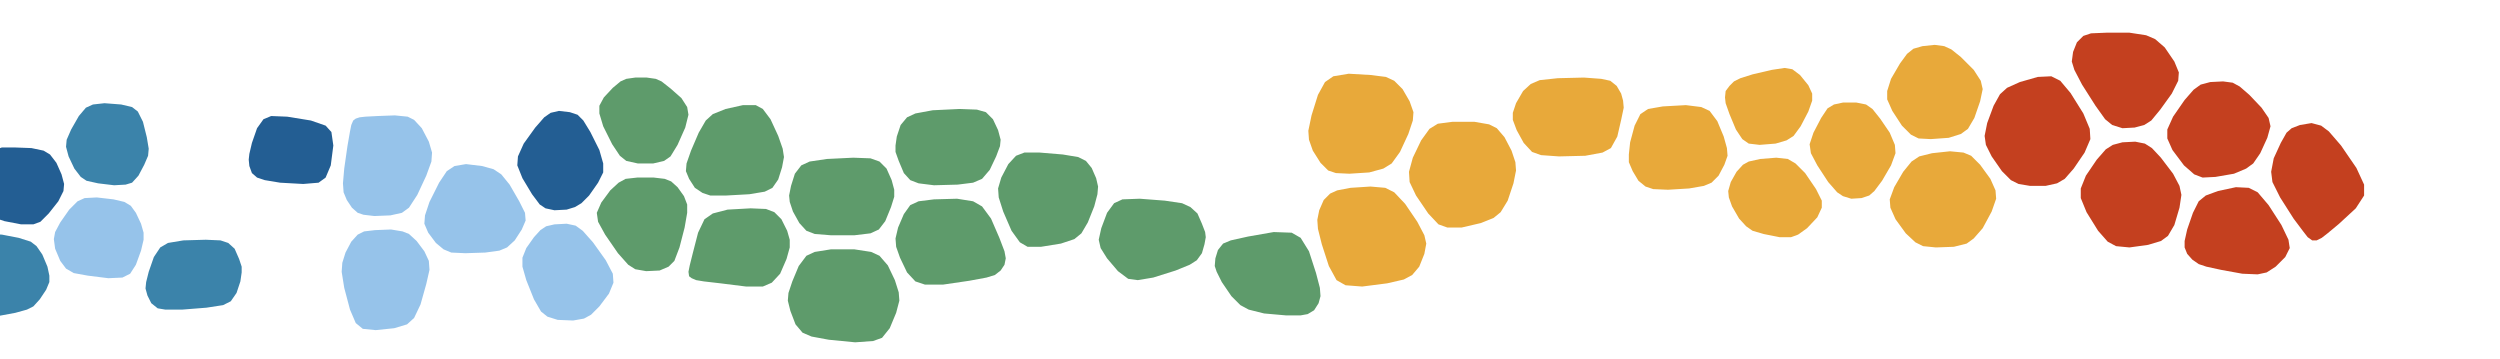
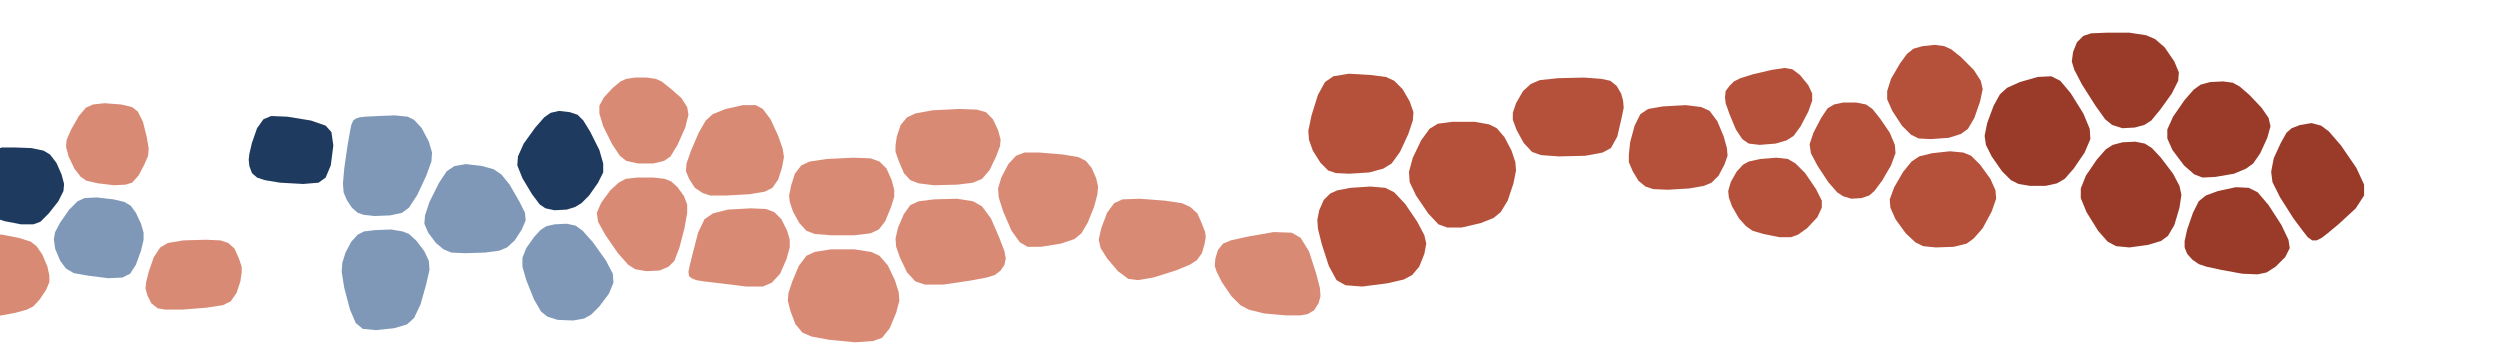
<svg xmlns="http://www.w3.org/2000/svg" viewBox="0 0 390 56" width="390" height="56">
-   <path d="M-4.3 46.7L-5.3 43.8L-5.9 41.8L-5.8 40.5L-5.2 39.2L-3.9 37.7L-2.7 36.8L-1.6 36.5L0.3 36.6L2.9 37.1L4.8 37.7L5.7 38.4L6.6 39.7L7.4 41.6L7.7 43.0L7.7 44.0L7.2 45.2L6.2 46.7L5.2 47.8L4.2 48.3L2.4 48.8L-0.3 49.3L-2.1 49.2L-3.2 48.5Z" fill="#3B83AA" />
-   <path d="M3.3 35.0L0.7 34.5L-1.1 33.9L-2.0 33.1L-2.7 31.7L-3.3 29.6L-3.5 28.0L-3.4 27.0L-2.8 25.8L-1.8 24.3L-0.8 23.4L0.3 23.0L2.2 23.0L4.9 23.1L6.8 23.5L7.8 24.1L8.8 25.4L9.6 27.2L10.0 28.7L9.9 29.8L9.1 31.4L7.6 33.3L6.3 34.6L5.2 35.0Z" fill="#235E93" />
-   <path d="M16.9 43.4L13.7 43.0L11.5 42.6L10.3 41.9L9.4 40.7L8.6 38.8L8.4 37.3L8.6 36.2L9.4 34.7L10.8 32.7L12.1 31.4L13.2 30.9L15.1 30.8L17.7 31.1L19.4 31.5L20.4 32.1L21.2 33.2L22.0 34.9L22.4 36.3L22.4 37.4L22.0 39.1L21.2 41.3L20.3 42.7L19.1 43.3Z" fill="#96C3EA" />
-   <path d="M17.8 28.9L15.3 28.6L13.5 28.2L12.6 27.6L11.6 26.3L10.7 24.4L10.3 22.9L10.4 21.8L11.1 20.2L12.3 18.1L13.4 16.8L14.5 16.3L16.3 16.1L18.9 16.3L20.6 16.7L21.5 17.4L22.3 19.0L22.9 21.4L23.2 23.2L23.1 24.3L22.5 25.7L21.6 27.4L20.6 28.5L19.6 28.8Z" fill="#3B83AA" />
-   <path d="M23.6 47.3L23.0 46.1L22.7 45.0L22.8 44.0L23.2 42.4L24.0 40.1L25.0 38.6L26.2 37.9L28.6 37.5L32.1 37.4L34.4 37.5L35.6 37.9L36.6 38.8L37.3 40.4L37.7 41.6L37.7 42.5L37.5 43.9L36.9 45.7L36.0 47.0L34.8 47.6L32.2 48.0L28.4 48.3L25.8 48.3L24.6 48.1Z" fill="#3B83AA" />
-   <path d="M39.3 27.0L38.9 25.9L38.8 24.9L38.9 24.0L39.3 22.3L40.1 20.0L41.1 18.6L42.3 18.1L44.8 18.2L48.5 18.8L50.8 19.6L51.7 20.6L52.0 22.7L51.6 25.8L50.8 27.7L49.7 28.5L47.3 28.7L43.7 28.5L41.3 28.1L40.1 27.7Z" fill="#235E93" />
-   <path d="M60.9 33.6L58.4 33.7L56.7 33.5L55.8 33.2L54.9 32.4L54.1 31.2L53.6 30.0L53.5 28.6L53.7 26.3L54.2 22.8L54.6 20.5L54.8 19.5L55.1 18.8L55.5 18.5L56.1 18.3L57.0 18.2L58.9 18.1L61.6 18.0L63.6 18.2L64.6 18.7L65.8 20.0L66.9 22.1L67.4 23.8L67.3 25.2L66.5 27.4L65.1 30.4L63.8 32.4L62.7 33.2Z" fill="#96C3EA" />
-   <path d="M54.6 48.3L53.7 44.9L53.3 42.4L53.4 41.0L53.9 39.4L54.8 37.7L55.8 36.6L56.8 36.1L58.5 35.9L61.0 35.8L62.8 36.1L63.8 36.5L65.0 37.6L66.2 39.2L66.9 40.7L67.0 42.1L66.5 44.3L65.6 47.5L64.6 49.6L63.5 50.6L61.5 51.2L58.6 51.5L56.6 51.3L55.5 50.4Z" fill="#96C3EA" />
-   <path d="M68.0 37.9L66.8 36.3L66.2 34.9L66.3 33.6L67.0 31.5L68.5 28.5L69.7 26.7L70.9 25.9L72.7 25.6L75.2 25.9L77.0 26.4L78.2 27.2L79.5 28.8L81.0 31.4L81.9 33.2L82.0 34.4L81.4 35.8L80.3 37.5L79.1 38.6L77.9 39.1L75.7 39.4L72.6 39.5L70.4 39.4L69.2 38.9Z" fill="#96C3EA" />
-   <path d="M83.0 30.3L81.5 27.8L80.7 25.8L80.8 24.4L81.7 22.4L83.5 19.9L84.9 18.3L85.9 17.6L87.2 17.3L88.9 17.5L90.1 17.9L91.0 18.8L92.1 20.6L93.5 23.4L94.1 25.5L94.1 26.9L93.3 28.5L91.9 30.5L90.7 31.7L89.7 32.3L88.4 32.7L86.5 32.8L85.1 32.5L84.2 31.9Z" fill="#235E93" />
-   <path d="M89.4 50.0L87.0 49.9L85.4 49.4L84.4 48.6L83.3 46.7L82.1 43.7L81.5 41.6L81.5 40.2L82.1 38.7L83.3 37.0L84.3 35.9L85.2 35.3L86.5 35.0L88.4 34.9L89.8 35.2L90.9 36.0L92.5 37.8L94.5 40.6L95.6 42.7L95.7 44.1L95.0 45.8L93.5 47.8L92.2 49.1L91.1 49.7Z" fill="#96C3EA" />
-   <path d="M96.4 39.5L94.4 36.6L93.3 34.6L93.1 33.2L93.8 31.6L95.2 29.7L96.5 28.5L97.6 27.9L99.4 27.7L102.0 27.7L103.7 27.9L104.7 28.3L105.7 29.2L106.7 30.6L107.2 31.9L107.2 33.2L106.8 35.5L106.0 38.6L105.2 40.7L104.3 41.6L102.9 42.2L100.8 42.3L99.1 42.0L98.0 41.3Z" fill="#5E9B6B" />
-   <path d="M101.9 25.5L99.5 25.5L97.7 25.1L96.7 24.3L95.5 22.5L94.1 19.7L93.5 17.7L93.5 16.5L94.2 15.2L95.6 13.7L96.8 12.7L97.7 12.3L99.1 12.1L100.9 12.1L102.3 12.3L103.2 12.7L104.6 13.8L106.3 15.3L107.2 16.7L107.4 17.9L106.9 19.9L105.7 22.6L104.6 24.4L103.6 25.1Z" fill="#5E9B6B" />
-   <path d="M116.9 30.3L113.3 30.5L110.8 30.5L109.6 30.1L108.4 29.3L107.5 27.9L107.0 26.7L107.1 25.5L107.8 23.5L109.0 20.7L110.1 18.8L111.2 17.8L113.2 17.0L115.9 16.4L117.9 16.4L119.0 17.0L120.2 18.6L121.4 21.2L122.1 23.2L122.3 24.5L122.0 26.1L121.4 28.0L120.5 29.3L119.3 29.9Z" fill="#5E9B6B" />
-   <path d="M116.4 44.7L112.4 44.2L109.8 43.9L108.6 43.7L107.9 43.4L107.5 43.1L107.4 42.4L107.6 41.4L108.1 39.4L108.9 36.3L109.9 34.2L111.2 33.3L113.5 32.7L117.1 32.5L119.5 32.6L120.8 33.1L121.9 34.2L122.8 36.0L123.2 37.4L123.2 38.6L122.7 40.4L121.7 42.7L120.4 44.1L119.0 44.7Z" fill="#5E9B6B" />
-   <path d="M133.4 53.4L129.3 53.0L126.6 52.5L125.2 51.9L124.1 50.6L123.3 48.5L122.9 46.9L123.0 45.7L123.6 43.9L124.6 41.5L125.8 39.9L127.1 39.3L129.6 38.9L133.3 38.9L135.9 39.3L137.2 39.9L138.5 41.4L139.6 43.7L140.2 45.6L140.3 46.9L139.8 48.8L138.8 51.2L137.6 52.7L136.2 53.2Z" fill="#5E9B6B" />
-   <path d="M133.3 36.7L129.6 36.7L127.1 36.5L125.8 36.0L124.7 34.8L123.7 33.0L123.2 31.5L123.1 30.5L123.4 29.0L124.0 27.1L125.0 25.8L126.3 25.2L129.0 24.8L133.1 24.6L135.8 24.7L137.2 25.2L138.3 26.3L139.1 28.1L139.5 29.6L139.5 30.7L139.0 32.3L138.1 34.5L137.1 35.8L135.8 36.4Z" fill="#5E9B6B" />
-   <path d="M141.5 42.5L140.4 40.2L139.8 38.5L139.7 37.2L140.1 35.5L141.0 33.4L142.0 32.0L143.3 31.4L145.7 31.1L149.3 31.0L151.8 31.4L153.2 32.2L154.6 34.1L155.9 37.1L156.7 39.2L156.9 40.3L156.7 41.3L156.1 42.2L155.2 42.9L153.9 43.3L151.2 43.8L147.1 44.4L144.3 44.4L142.8 43.9Z" fill="#5E9B6B" />
-   <path d="M149.4 28.8L145.7 28.9L143.3 28.6L142.0 28.1L141.0 27.0L140.2 25.1L139.7 23.7L139.7 22.7L139.9 21.3L140.5 19.5L141.5 18.3L142.8 17.7L145.5 17.2L149.7 17.0L152.4 17.1L153.8 17.5L154.9 18.6L155.7 20.3L156.1 21.8L156.0 22.8L155.4 24.4L154.4 26.5L153.2 27.9L151.8 28.5Z" fill="#5E9B6B" />
-   <path d="M157.8 36.0L156.5 33.0L155.8 30.8L155.7 29.4L156.2 27.7L157.3 25.6L158.5 24.3L159.8 23.8L162.2 23.8L165.8 24.1L168.2 24.5L169.4 25.1L170.3 26.2L171.0 27.8L171.3 29.1L171.2 30.3L170.7 32.2L169.7 34.7L168.7 36.4L167.6 37.3L165.5 38.0L162.4 38.5L160.3 38.5L159.1 37.8Z" fill="#5E9B6B" />
-   <path d="M174.4 42.3L172.7 40.3L171.7 38.7L171.4 37.4L171.8 35.6L172.7 33.2L173.8 31.7L175.1 31.1L177.8 31.0L181.7 31.3L184.4 31.7L185.7 32.3L186.8 33.3L187.5 34.9L188.0 36.2L188.1 37.0L187.9 38.1L187.5 39.5L186.7 40.6L185.6 41.3L183.4 42.2L179.9 43.3L177.5 43.7L176.0 43.5Z" fill="#5E9B6B" />
-   <path d="M200.6 49.2L197.2 48.9L194.8 48.3L193.5 47.6L192.1 46.2L190.6 44.0L189.8 42.4L189.5 41.5L189.6 40.3L190.0 39.0L190.8 38.0L192.0 37.5L194.7 36.9L198.7 36.2L201.5 36.3L202.9 37.1L204.2 39.2L205.3 42.6L205.9 44.9L206.0 46.2L205.7 47.3L205.0 48.4L204.0 49.0L202.9 49.2Z" fill="#5E9B6B" />
-   <path d="M216.4 44.2L212.5 44.7L209.9 44.5L208.5 43.7L207.3 41.5L206.2 38.1L205.6 35.7L205.5 34.3L205.8 32.8L206.5 31.2L207.5 30.2L208.6 29.7L210.7 29.3L213.8 29.1L216.1 29.3L217.5 30.0L219.2 31.8L221.1 34.6L222.2 36.7L222.5 38.0L222.2 39.6L221.4 41.6L220.3 42.9L219.0 43.6Z" fill="#E8A93A" />
-   <path d="M206.0 25.4L204.8 23.5L204.2 21.8L204.1 20.4L204.6 18.0L205.6 14.8L206.7 12.8L208.0 11.9L210.4 11.5L213.8 11.7L216.2 12.0L217.5 12.6L218.8 13.9L219.9 15.8L220.5 17.5L220.4 18.8L219.7 20.9L218.4 23.7L217.1 25.5L215.8 26.3L213.6 26.9L210.5 27.1L208.4 27.0L207.2 26.6Z" fill="#E8A93A" />
-   <path d="M222.8 33.3L220.9 30.5L219.9 28.4L219.8 26.8L220.4 24.6L221.7 21.9L223.0 20.1L224.3 19.3L226.6 19.0L230.0 19.0L232.3 19.4L233.5 20.0L234.7 21.4L235.8 23.5L236.4 25.3L236.5 26.6L236.1 28.6L235.2 31.3L234.1 33.1L233.0 34.0L231.0 34.8L228.0 35.5L225.8 35.5L224.4 35.0Z" fill="#E8A93A" />
-   <path d="M247.3 24.3L243.2 24.4L240.4 24.2L239.0 23.7L237.7 22.3L236.6 20.3L236.0 18.7L236.0 17.6L236.5 16.1L237.6 14.2L238.8 13.1L240.2 12.5L243.0 12.2L247.1 12.1L249.8 12.3L251.2 12.6L252.2 13.4L252.9 14.6L253.2 15.7L253.3 16.8L252.9 18.7L252.3 21.3L251.3 23.1L250.0 23.8Z" fill="#E8A93A" />
-   <path d="M263.5 29.4L260.2 29.6L257.9 29.5L256.7 29.1L255.6 28.2L254.7 26.7L254.1 25.3L254.1 24.1L254.3 22.2L255.0 19.6L255.9 17.8L257.1 17.0L259.4 16.6L263.0 16.4L265.4 16.7L266.7 17.3L267.9 18.9L268.9 21.3L269.4 23.1L269.5 24.3L269.0 25.7L268.1 27.4L267.0 28.5L265.8 29.0Z" fill="#E8A93A" />
-   <path d="M277.0 22.4L274.5 22.6L272.8 22.4L271.8 21.7L270.8 20.2L269.8 17.8L269.2 16.1L269.1 15.2L269.2 14.2L269.8 13.4L270.5 12.7L271.5 12.2L273.4 11.6L276.4 10.9L278.4 10.6L279.6 10.8L280.8 11.7L282.1 13.3L282.7 14.6L282.7 15.7L282.1 17.4L280.9 19.7L279.8 21.2L278.7 21.9Z" fill="#E8A93A" />
-   <path d="M277.6 37.0L275.1 36.5L273.4 36.0L272.4 35.3L271.3 34.1L270.2 32.2L269.7 30.8L269.6 29.8L270.0 28.4L270.9 26.8L271.9 25.7L272.8 25.2L274.6 24.8L277.1 24.6L278.9 24.8L280.1 25.5L281.6 27.0L283.3 29.5L284.2 31.3L284.2 32.4L283.5 33.9L281.9 35.6L280.5 36.6L279.4 37.0Z" fill="#E8A93A" />
-   <path d="M290.4 30.9L288.8 31.0L287.5 30.6L286.6 30.0L285.2 28.4L283.5 25.8L282.5 23.9L282.3 22.5L282.9 20.7L284.1 18.4L285.1 16.9L286.1 16.3L287.5 16.0L289.6 16.0L291.1 16.3L292.1 17.0L293.3 18.5L294.8 20.7L295.6 22.6L295.7 23.9L295.0 25.8L293.6 28.2L292.4 29.8L291.6 30.5Z" fill="#E8A93A" />
-   <path d="M304.0 21.5L301.2 21.7L299.3 21.6L298.1 21.0L296.7 19.6L295.2 17.3L294.4 15.5L294.4 14.2L295.0 12.3L296.4 9.9L297.5 8.4L298.5 7.6L299.9 7.2L301.8 7.0L303.3 7.2L304.4 7.7L305.9 8.9L307.9 10.9L309.0 12.6L309.3 13.9L308.9 15.8L308.0 18.4L307.0 20.1L305.9 20.9Z" fill="#E8A93A" />
-   <path d="M304.8 38.5L302.0 38.6L300.0 38.4L298.8 37.8L297.3 36.4L295.7 34.2L294.9 32.4L294.8 31.1L295.5 29.2L296.9 26.8L298.2 25.2L299.4 24.4L301.4 23.9L304.2 23.6L306.3 23.8L307.5 24.3L308.9 25.7L310.5 27.9L311.3 29.7L311.4 31.0L310.7 33.0L309.3 35.6L307.9 37.2L306.8 38.0Z" fill="#E8A93A" />
-   <path d="M319.1 29.0L316.7 29.0L314.9 28.7L313.7 28.1L312.3 26.7L310.7 24.4L309.8 22.6L309.6 21.2L310.0 19.2L311.0 16.5L312.0 14.7L313.1 13.7L315.1 12.8L317.9 12.0L320.0 11.9L321.4 12.6L323.0 14.5L325.0 17.7L326.0 20.1L326.1 21.7L325.2 23.8L323.5 26.3L322.1 27.9L320.9 28.6Z" fill="#C4401F" />
-   <path d="M333.0 19.9L331.1 20.0L329.5 19.5L328.4 18.6L326.9 16.5L324.8 13.2L323.6 10.9L323.2 9.6L323.4 8.1L324.0 6.6L325.0 5.6L326.2 5.2L328.6 5.1L332.2 5.1L334.8 5.5L336.2 6.1L337.7 7.4L339.2 9.6L339.9 11.3L339.8 12.6L338.8 14.6L337.0 17.1L335.6 18.8L334.5 19.5Z" fill="#C4401F" />
-   <path d="M327.3 36.0L325.5 33.1L324.6 30.9L324.6 29.4L325.4 27.4L327.1 24.9L328.5 23.3L329.6 22.6L331.1 22.2L333.1 22.1L334.6 22.4L335.7 23.1L337.1 24.6L339.0 27.1L340.0 29.0L340.3 30.4L340.0 32.4L339.2 35.1L338.2 36.8L337.1 37.6L335.1 38.2L332.2 38.6L330.1 38.4L328.8 37.7Z" fill="#C4401F" />
-   <path d="M340.7 25.8L338.9 23.4L338.1 21.6L338.1 20.2L339.0 18.2L340.8 15.6L342.2 14.0L343.3 13.2L344.8 12.8L346.8 12.7L348.3 12.9L349.4 13.5L350.9 14.8L352.8 16.8L353.9 18.4L354.2 19.7L353.7 21.5L352.6 23.9L351.5 25.5L350.4 26.3L348.5 27.1L345.6 27.6L343.6 27.7L342.3 27.2Z" fill="#C4401F" />
-   <path d="M349.8 42.7L346.5 42.1L344.2 41.6L343.0 41.2L342.0 40.5L341.2 39.6L340.8 38.6L340.8 37.6L341.2 35.8L342.1 33.2L343.0 31.4L344.1 30.5L346.0 29.8L348.8 29.2L350.8 29.3L352.2 30.0L353.9 32.0L355.9 35.1L357.0 37.4L357.2 38.7L356.5 40.1L355.0 41.6L353.6 42.5L352.2 42.8Z" fill="#C4401F" />
-   <path d="M361.4 37.5L360.7 37.5L360.0 37.0L359.3 36.1L357.8 34.1L355.7 30.8L354.5 28.4L354.3 26.8L354.7 24.7L355.8 22.3L356.7 20.7L357.5 20.0L358.8 19.5L360.6 19.2L362.1 19.6L363.3 20.5L365.2 22.7L367.6 26.2L368.8 28.8L368.8 30.5L367.5 32.5L364.9 34.9L363.1 36.4L362.2 37.1Z" fill="#C4401F" />
+   <path d="M-4.3 46.7L-5.3 43.8L-5.9 41.8L-5.8 40.5L-5.2 39.2L-3.9 37.7L-2.7 36.8L-1.6 36.5L0.3 36.6L2.9 37.1L4.8 37.7L5.7 38.4L6.6 39.7L7.4 41.6L7.7 43.0L7.7 44.0L7.2 45.2L6.2 46.7L5.2 47.8L4.2 48.3L2.4 48.8L-0.3 49.3L-2.1 49.2L-3.2 48.5Z" fill="#D98A74" />
+   <path d="M3.3 35.0L0.7 34.5L-1.1 33.9L-2.0 33.1L-2.7 31.7L-3.3 29.6L-3.5 28.0L-3.4 27.0L-2.8 25.8L-1.8 24.3L-0.8 23.4L0.3 23.0L2.2 23.0L4.9 23.1L6.8 23.5L7.8 24.1L8.8 25.4L9.6 27.2L10.0 28.7L9.9 29.8L9.1 31.4L7.6 33.3L6.3 34.6L5.2 35.0Z" fill="#1F3A5F" />
+   <path d="M16.9 43.4L13.7 43.0L11.5 42.6L10.3 41.9L9.4 40.7L8.6 38.8L8.4 37.3L8.6 36.2L9.4 34.7L10.8 32.7L12.1 31.4L13.2 30.9L15.1 30.8L17.7 31.1L19.4 31.5L20.4 32.1L21.2 33.2L22.0 34.9L22.4 36.3L22.4 37.4L22.0 39.1L21.2 41.3L20.3 42.7L19.1 43.3Z" fill="#7F98B8" />
+   <path d="M17.8 28.9L15.3 28.6L13.5 28.2L12.6 27.6L11.6 26.3L10.7 24.4L10.3 22.9L10.4 21.8L11.1 20.2L12.3 18.1L13.4 16.8L14.5 16.3L16.3 16.1L18.9 16.3L20.6 16.7L21.5 17.4L22.3 19.0L22.9 21.4L23.2 23.2L23.1 24.3L22.5 25.7L21.6 27.4L20.6 28.5L19.6 28.8Z" fill="#D98A74" />
+   <path d="M23.6 47.3L23.0 46.1L22.7 45.0L22.8 44.0L23.2 42.4L24.0 40.1L25.0 38.6L26.2 37.9L28.6 37.5L32.1 37.4L34.4 37.5L35.6 37.9L36.6 38.8L37.3 40.4L37.7 41.6L37.7 42.5L37.5 43.9L36.9 45.7L36.0 47.0L34.8 47.6L32.2 48.0L28.4 48.3L25.8 48.3L24.6 48.1Z" fill="#D98A74" />
+   <path d="M39.3 27.0L38.9 25.9L38.8 24.9L38.9 24.0L39.3 22.3L40.1 20.0L41.1 18.6L42.3 18.1L44.8 18.2L48.5 18.8L50.8 19.6L51.7 20.6L52.0 22.7L51.6 25.8L50.8 27.7L49.7 28.5L47.3 28.7L43.7 28.5L41.3 28.1L40.1 27.7Z" fill="#1F3A5F" />
+   <path d="M60.9 33.6L58.4 33.7L56.7 33.5L55.8 33.2L54.9 32.4L54.1 31.2L53.6 30.0L53.5 28.6L53.7 26.3L54.2 22.8L54.6 20.5L54.8 19.5L55.1 18.8L55.5 18.5L56.1 18.3L57.0 18.2L58.9 18.1L61.6 18.0L63.6 18.2L64.6 18.7L65.8 20.0L66.9 22.1L67.4 23.8L67.3 25.2L66.5 27.4L65.1 30.4L63.8 32.4L62.7 33.2Z" fill="#7F98B8" />
+   <path d="M54.6 48.3L53.7 44.9L53.3 42.4L53.4 41.0L53.9 39.4L54.8 37.7L55.8 36.6L56.8 36.1L58.5 35.9L61.0 35.8L62.8 36.1L63.8 36.5L65.0 37.6L66.2 39.2L66.9 40.7L67.0 42.1L66.5 44.3L65.6 47.5L64.6 49.6L63.5 50.6L61.5 51.2L58.6 51.5L56.6 51.3L55.5 50.4Z" fill="#7F98B8" />
+   <path d="M68.0 37.9L66.8 36.3L66.2 34.9L66.3 33.6L67.0 31.5L68.5 28.5L69.7 26.7L70.9 25.9L72.7 25.6L75.2 25.9L77.0 26.4L78.2 27.2L79.5 28.8L81.0 31.4L81.9 33.2L82.0 34.4L81.4 35.8L80.3 37.5L79.1 38.6L77.9 39.1L75.7 39.4L72.6 39.5L70.4 39.4L69.2 38.9Z" fill="#7F98B8" />
+   <path d="M83.0 30.3L81.5 27.8L80.7 25.8L80.8 24.4L81.7 22.4L83.5 19.9L84.9 18.3L85.9 17.6L87.2 17.3L88.9 17.5L90.1 17.9L91.0 18.8L92.1 20.6L93.5 23.4L94.1 25.5L94.1 26.9L93.3 28.5L91.9 30.5L90.7 31.7L89.7 32.3L88.4 32.7L86.5 32.8L85.1 32.5L84.2 31.9Z" fill="#1F3A5F" />
+   <path d="M89.4 50.0L87.0 49.9L85.4 49.4L84.4 48.6L83.3 46.7L82.1 43.7L81.5 41.6L81.5 40.2L82.1 38.7L83.3 37.0L84.3 35.9L85.2 35.3L86.5 35.0L88.4 34.9L89.8 35.2L90.9 36.0L92.5 37.8L94.5 40.6L95.6 42.7L95.7 44.1L95.0 45.8L93.5 47.8L92.2 49.1L91.1 49.7Z" fill="#7F98B8" />
+   <path d="M96.4 39.5L94.4 36.6L93.3 34.6L93.1 33.2L93.8 31.6L95.2 29.7L96.5 28.5L97.6 27.9L99.4 27.7L102.0 27.7L103.7 27.9L104.7 28.3L105.7 29.2L106.7 30.6L107.2 31.9L107.2 33.2L106.8 35.5L106.0 38.6L105.2 40.7L104.3 41.6L102.9 42.2L100.8 42.3L99.1 42.0L98.0 41.3Z" fill="#D98A74" />
+   <path d="M101.9 25.5L99.5 25.5L97.7 25.1L96.7 24.3L95.5 22.5L94.1 19.7L93.5 17.7L93.5 16.5L94.2 15.2L95.6 13.7L96.8 12.7L97.7 12.3L99.1 12.1L100.9 12.1L102.3 12.3L103.2 12.7L104.6 13.8L106.3 15.3L107.2 16.7L107.4 17.9L106.9 19.9L105.7 22.6L104.6 24.4L103.6 25.1Z" fill="#D98A74" />
+   <path d="M116.9 30.3L113.3 30.5L110.8 30.5L109.6 30.1L108.4 29.3L107.5 27.9L107.0 26.7L107.1 25.5L107.8 23.5L109.0 20.7L110.1 18.8L111.2 17.8L113.2 17.0L115.9 16.4L117.9 16.4L119.0 17.0L120.2 18.6L121.4 21.2L122.1 23.2L122.3 24.5L122.0 26.1L121.4 28.0L120.5 29.3L119.3 29.9Z" fill="#D98A74" />
+   <path d="M116.4 44.7L112.4 44.2L109.8 43.9L108.6 43.7L107.9 43.4L107.5 43.1L107.4 42.4L107.6 41.4L108.1 39.4L108.9 36.3L109.9 34.2L111.2 33.3L113.5 32.7L117.1 32.5L119.5 32.6L120.8 33.1L121.9 34.2L122.8 36.0L123.2 37.4L123.2 38.6L122.7 40.4L121.7 42.7L120.4 44.1L119.0 44.7Z" fill="#D98A74" />
+   <path d="M133.4 53.4L129.3 53.0L126.6 52.5L125.2 51.9L124.1 50.6L123.3 48.5L122.9 46.9L123.0 45.7L123.6 43.9L124.6 41.5L125.8 39.9L127.1 39.3L129.6 38.9L133.3 38.9L135.9 39.3L137.2 39.9L138.5 41.4L139.6 43.7L140.2 45.6L140.3 46.9L139.8 48.8L138.8 51.2L137.6 52.7L136.2 53.2Z" fill="#D98A74" />
+   <path d="M133.3 36.7L129.6 36.7L127.1 36.5L125.8 36.0L124.7 34.8L123.7 33.0L123.2 31.5L123.1 30.5L123.4 29.0L124.0 27.1L125.0 25.8L126.3 25.2L129.0 24.8L133.1 24.6L135.8 24.7L137.2 25.2L138.3 26.3L139.1 28.1L139.5 29.6L139.5 30.7L139.0 32.3L138.1 34.5L137.1 35.8L135.8 36.4Z" fill="#D98A74" />
+   <path d="M141.5 42.5L140.4 40.2L139.8 38.5L139.7 37.2L140.1 35.5L141.0 33.4L142.0 32.0L143.3 31.4L145.7 31.1L149.3 31.0L151.8 31.4L153.2 32.2L154.6 34.1L155.9 37.1L156.7 39.2L156.9 40.3L156.7 41.3L156.1 42.2L155.2 42.9L153.9 43.3L151.2 43.8L147.1 44.4L144.3 44.4L142.8 43.9Z" fill="#D98A74" />
+   <path d="M149.4 28.8L145.7 28.9L143.3 28.6L142.0 28.1L141.0 27.0L140.2 25.1L139.7 23.7L139.7 22.7L139.9 21.3L140.5 19.5L141.5 18.3L142.8 17.7L145.5 17.2L149.7 17.0L152.4 17.1L153.8 17.5L154.9 18.6L155.7 20.3L156.1 21.8L156.0 22.8L155.4 24.4L154.4 26.5L153.2 27.9L151.8 28.5Z" fill="#D98A74" />
+   <path d="M157.8 36.0L156.5 33.0L155.8 30.8L155.7 29.4L156.2 27.7L157.3 25.6L158.5 24.3L159.8 23.8L162.2 23.8L165.8 24.1L168.2 24.5L169.4 25.1L170.3 26.2L171.0 27.8L171.3 29.1L171.2 30.3L170.7 32.2L169.7 34.7L168.7 36.4L167.6 37.3L165.5 38.0L162.4 38.5L160.3 38.5L159.1 37.8Z" fill="#D98A74" />
+   <path d="M174.4 42.3L172.7 40.3L171.7 38.7L171.4 37.4L171.8 35.6L172.7 33.2L173.8 31.7L175.1 31.1L177.8 31.0L181.7 31.3L184.4 31.7L185.7 32.3L186.8 33.3L187.5 34.9L188.0 36.2L188.1 37.0L187.9 38.1L187.5 39.5L186.7 40.6L185.6 41.3L183.4 42.2L179.9 43.3L177.5 43.7L176.0 43.5Z" fill="#D98A74" />
+   <path d="M200.6 49.2L197.2 48.9L194.8 48.3L193.5 47.6L192.1 46.2L190.6 44.0L189.8 42.4L189.5 41.5L189.6 40.3L190.0 39.0L190.8 38.0L192.0 37.5L194.7 36.9L198.7 36.2L201.5 36.3L202.9 37.1L204.2 39.2L205.3 42.6L205.9 44.9L206.0 46.2L205.7 47.3L205.0 48.4L204.0 49.0L202.9 49.2Z" fill="#D98A74" />
+   <path d="M216.4 44.2L212.5 44.7L209.9 44.5L208.5 43.7L207.3 41.5L206.2 38.1L205.6 35.7L205.5 34.3L205.8 32.8L206.5 31.2L207.5 30.2L208.6 29.7L210.7 29.3L213.8 29.1L216.1 29.3L217.5 30.0L219.2 31.8L221.1 34.6L222.2 36.7L222.5 38.0L222.2 39.6L221.4 41.6L220.3 42.9L219.0 43.6Z" fill="#B5503A" />
+   <path d="M206.0 25.4L204.8 23.5L204.2 21.8L204.1 20.4L204.6 18.0L205.6 14.8L206.7 12.8L208.0 11.9L210.4 11.5L213.8 11.7L216.2 12.0L217.5 12.6L218.8 13.9L219.9 15.8L220.5 17.5L220.4 18.8L219.7 20.9L218.4 23.7L217.1 25.5L215.8 26.3L213.6 26.9L210.5 27.1L208.4 27.0L207.2 26.6Z" fill="#B5503A" />
+   <path d="M222.8 33.3L220.9 30.5L219.9 28.4L219.8 26.8L220.4 24.6L221.7 21.9L223.0 20.1L224.3 19.3L226.6 19.0L230.0 19.0L232.3 19.4L233.5 20.0L234.7 21.4L235.8 23.5L236.4 25.3L236.5 26.6L236.1 28.6L235.2 31.3L234.1 33.1L233.0 34.0L231.0 34.8L228.0 35.5L225.8 35.5L224.4 35.0Z" fill="#B5503A" />
+   <path d="M247.3 24.3L243.2 24.4L240.4 24.2L239.0 23.7L237.7 22.3L236.6 20.3L236.0 18.7L236.0 17.6L236.5 16.1L237.6 14.2L238.8 13.1L240.2 12.5L243.0 12.2L247.1 12.1L249.8 12.3L251.2 12.6L252.2 13.4L252.9 14.6L253.2 15.7L253.3 16.8L252.9 18.7L252.3 21.3L251.3 23.1L250.0 23.8Z" fill="#B5503A" />
+   <path d="M263.5 29.4L260.2 29.6L257.9 29.5L256.7 29.1L255.6 28.2L254.7 26.7L254.1 25.3L254.1 24.1L254.3 22.2L255.0 19.6L255.9 17.8L257.1 17.0L259.4 16.6L263.0 16.4L265.4 16.7L266.7 17.3L267.9 18.9L268.9 21.3L269.4 23.1L269.5 24.3L269.0 25.7L268.1 27.4L267.0 28.5L265.8 29.0Z" fill="#B5503A" />
+   <path d="M277.0 22.4L274.5 22.6L272.8 22.4L271.8 21.7L270.8 20.2L269.8 17.8L269.2 16.1L269.1 15.2L269.2 14.2L269.8 13.4L270.5 12.7L271.5 12.2L273.4 11.6L276.4 10.9L278.4 10.6L279.6 10.8L280.8 11.7L282.1 13.3L282.7 14.6L282.7 15.7L282.1 17.4L280.9 19.7L279.8 21.2L278.7 21.9Z" fill="#B5503A" />
+   <path d="M277.6 37.0L275.1 36.5L273.4 36.0L272.4 35.3L271.3 34.1L270.2 32.2L269.7 30.8L269.6 29.8L270.0 28.4L270.9 26.8L271.9 25.7L272.8 25.2L274.6 24.8L277.1 24.6L278.9 24.8L280.1 25.5L281.6 27.0L283.3 29.5L284.2 31.3L284.2 32.4L283.5 33.9L281.9 35.6L280.5 36.6L279.4 37.0Z" fill="#B5503A" />
+   <path d="M290.4 30.9L288.8 31.0L287.5 30.6L286.6 30.0L285.2 28.4L283.5 25.8L282.5 23.9L282.3 22.5L282.9 20.7L284.1 18.4L285.1 16.9L286.1 16.3L287.5 16.0L289.6 16.0L291.1 16.3L292.1 17.0L293.3 18.5L294.8 20.7L295.6 22.6L295.7 23.9L295.0 25.8L293.6 28.2L292.4 29.8L291.6 30.5Z" fill="#B5503A" />
+   <path d="M304.0 21.5L301.2 21.7L299.3 21.6L298.1 21.0L296.7 19.6L295.2 17.3L294.4 15.5L294.4 14.2L295.0 12.3L296.4 9.9L297.5 8.4L298.5 7.6L299.9 7.2L301.8 7.0L303.3 7.2L304.4 7.7L305.9 8.9L307.9 10.9L309.0 12.6L309.3 13.9L308.9 15.8L308.0 18.4L307.0 20.1L305.9 20.9Z" fill="#B5503A" />
+   <path d="M304.8 38.5L302.0 38.6L300.0 38.4L298.8 37.8L297.3 36.4L295.7 34.2L294.9 32.4L294.8 31.1L295.5 29.2L296.9 26.8L298.2 25.2L299.4 24.4L301.4 23.9L304.2 23.6L306.3 23.8L307.5 24.3L308.9 25.7L310.5 27.9L311.3 29.7L311.4 31.0L310.7 33.0L309.3 35.6L307.9 37.2L306.8 38.0Z" fill="#B5503A" />
+   <path d="M319.1 29.0L316.7 29.0L314.9 28.7L313.7 28.1L312.3 26.7L310.7 24.4L309.8 22.6L309.6 21.2L310.0 19.2L311.0 16.5L312.0 14.7L313.1 13.7L315.1 12.8L317.9 12.0L320.0 11.9L321.4 12.6L323.0 14.5L325.0 17.7L326.0 20.1L326.1 21.7L325.2 23.8L323.5 26.3L322.1 27.9L320.9 28.6Z" fill="#9A3B2A" />
+   <path d="M333.0 19.9L331.1 20.0L329.5 19.5L328.4 18.6L326.9 16.5L324.8 13.2L323.6 10.9L323.2 9.6L323.4 8.1L324.0 6.6L325.0 5.6L326.2 5.2L328.6 5.1L332.2 5.1L334.8 5.5L336.2 6.1L337.7 7.4L339.2 9.6L339.9 11.3L339.8 12.6L338.8 14.6L337.0 17.1L335.6 18.8L334.5 19.5Z" fill="#9A3B2A" />
+   <path d="M327.3 36.0L325.5 33.1L324.6 30.9L324.6 29.4L325.4 27.4L327.1 24.9L328.5 23.3L329.6 22.6L331.1 22.2L333.1 22.1L334.6 22.4L335.7 23.1L337.1 24.6L339.0 27.1L340.0 29.0L340.3 30.4L340.0 32.4L339.2 35.1L338.2 36.8L337.1 37.6L335.1 38.2L332.2 38.6L330.1 38.4L328.8 37.7Z" fill="#9A3B2A" />
+   <path d="M340.7 25.8L338.9 23.4L338.1 21.6L338.1 20.2L339.0 18.2L340.8 15.6L342.2 14.0L343.3 13.2L344.8 12.8L346.8 12.7L348.3 12.9L349.4 13.5L350.9 14.8L352.8 16.8L353.9 18.4L354.2 19.7L353.7 21.5L352.6 23.9L351.5 25.5L350.4 26.3L348.5 27.1L345.6 27.6L343.6 27.7L342.3 27.2Z" fill="#9A3B2A" />
+   <path d="M349.8 42.7L346.5 42.1L344.2 41.6L343.0 41.2L342.0 40.5L341.2 39.6L340.8 38.6L340.8 37.6L341.2 35.8L342.1 33.2L343.0 31.4L344.1 30.5L346.0 29.8L348.8 29.2L350.8 29.3L352.2 30.0L353.9 32.0L355.9 35.1L357.0 37.4L357.2 38.7L356.5 40.1L355.0 41.6L353.6 42.5L352.2 42.8Z" fill="#9A3B2A" />
+   <path d="M361.4 37.5L360.7 37.5L360.0 37.0L359.3 36.1L357.8 34.1L355.7 30.8L354.5 28.4L354.3 26.8L354.7 24.7L355.8 22.3L356.7 20.7L357.5 20.0L358.8 19.5L360.6 19.2L362.1 19.6L363.3 20.5L365.2 22.7L367.6 26.2L368.8 28.8L368.8 30.5L367.5 32.5L364.9 34.9L363.1 36.4L362.2 37.1Z" fill="#9A3B2A" />
</svg>
